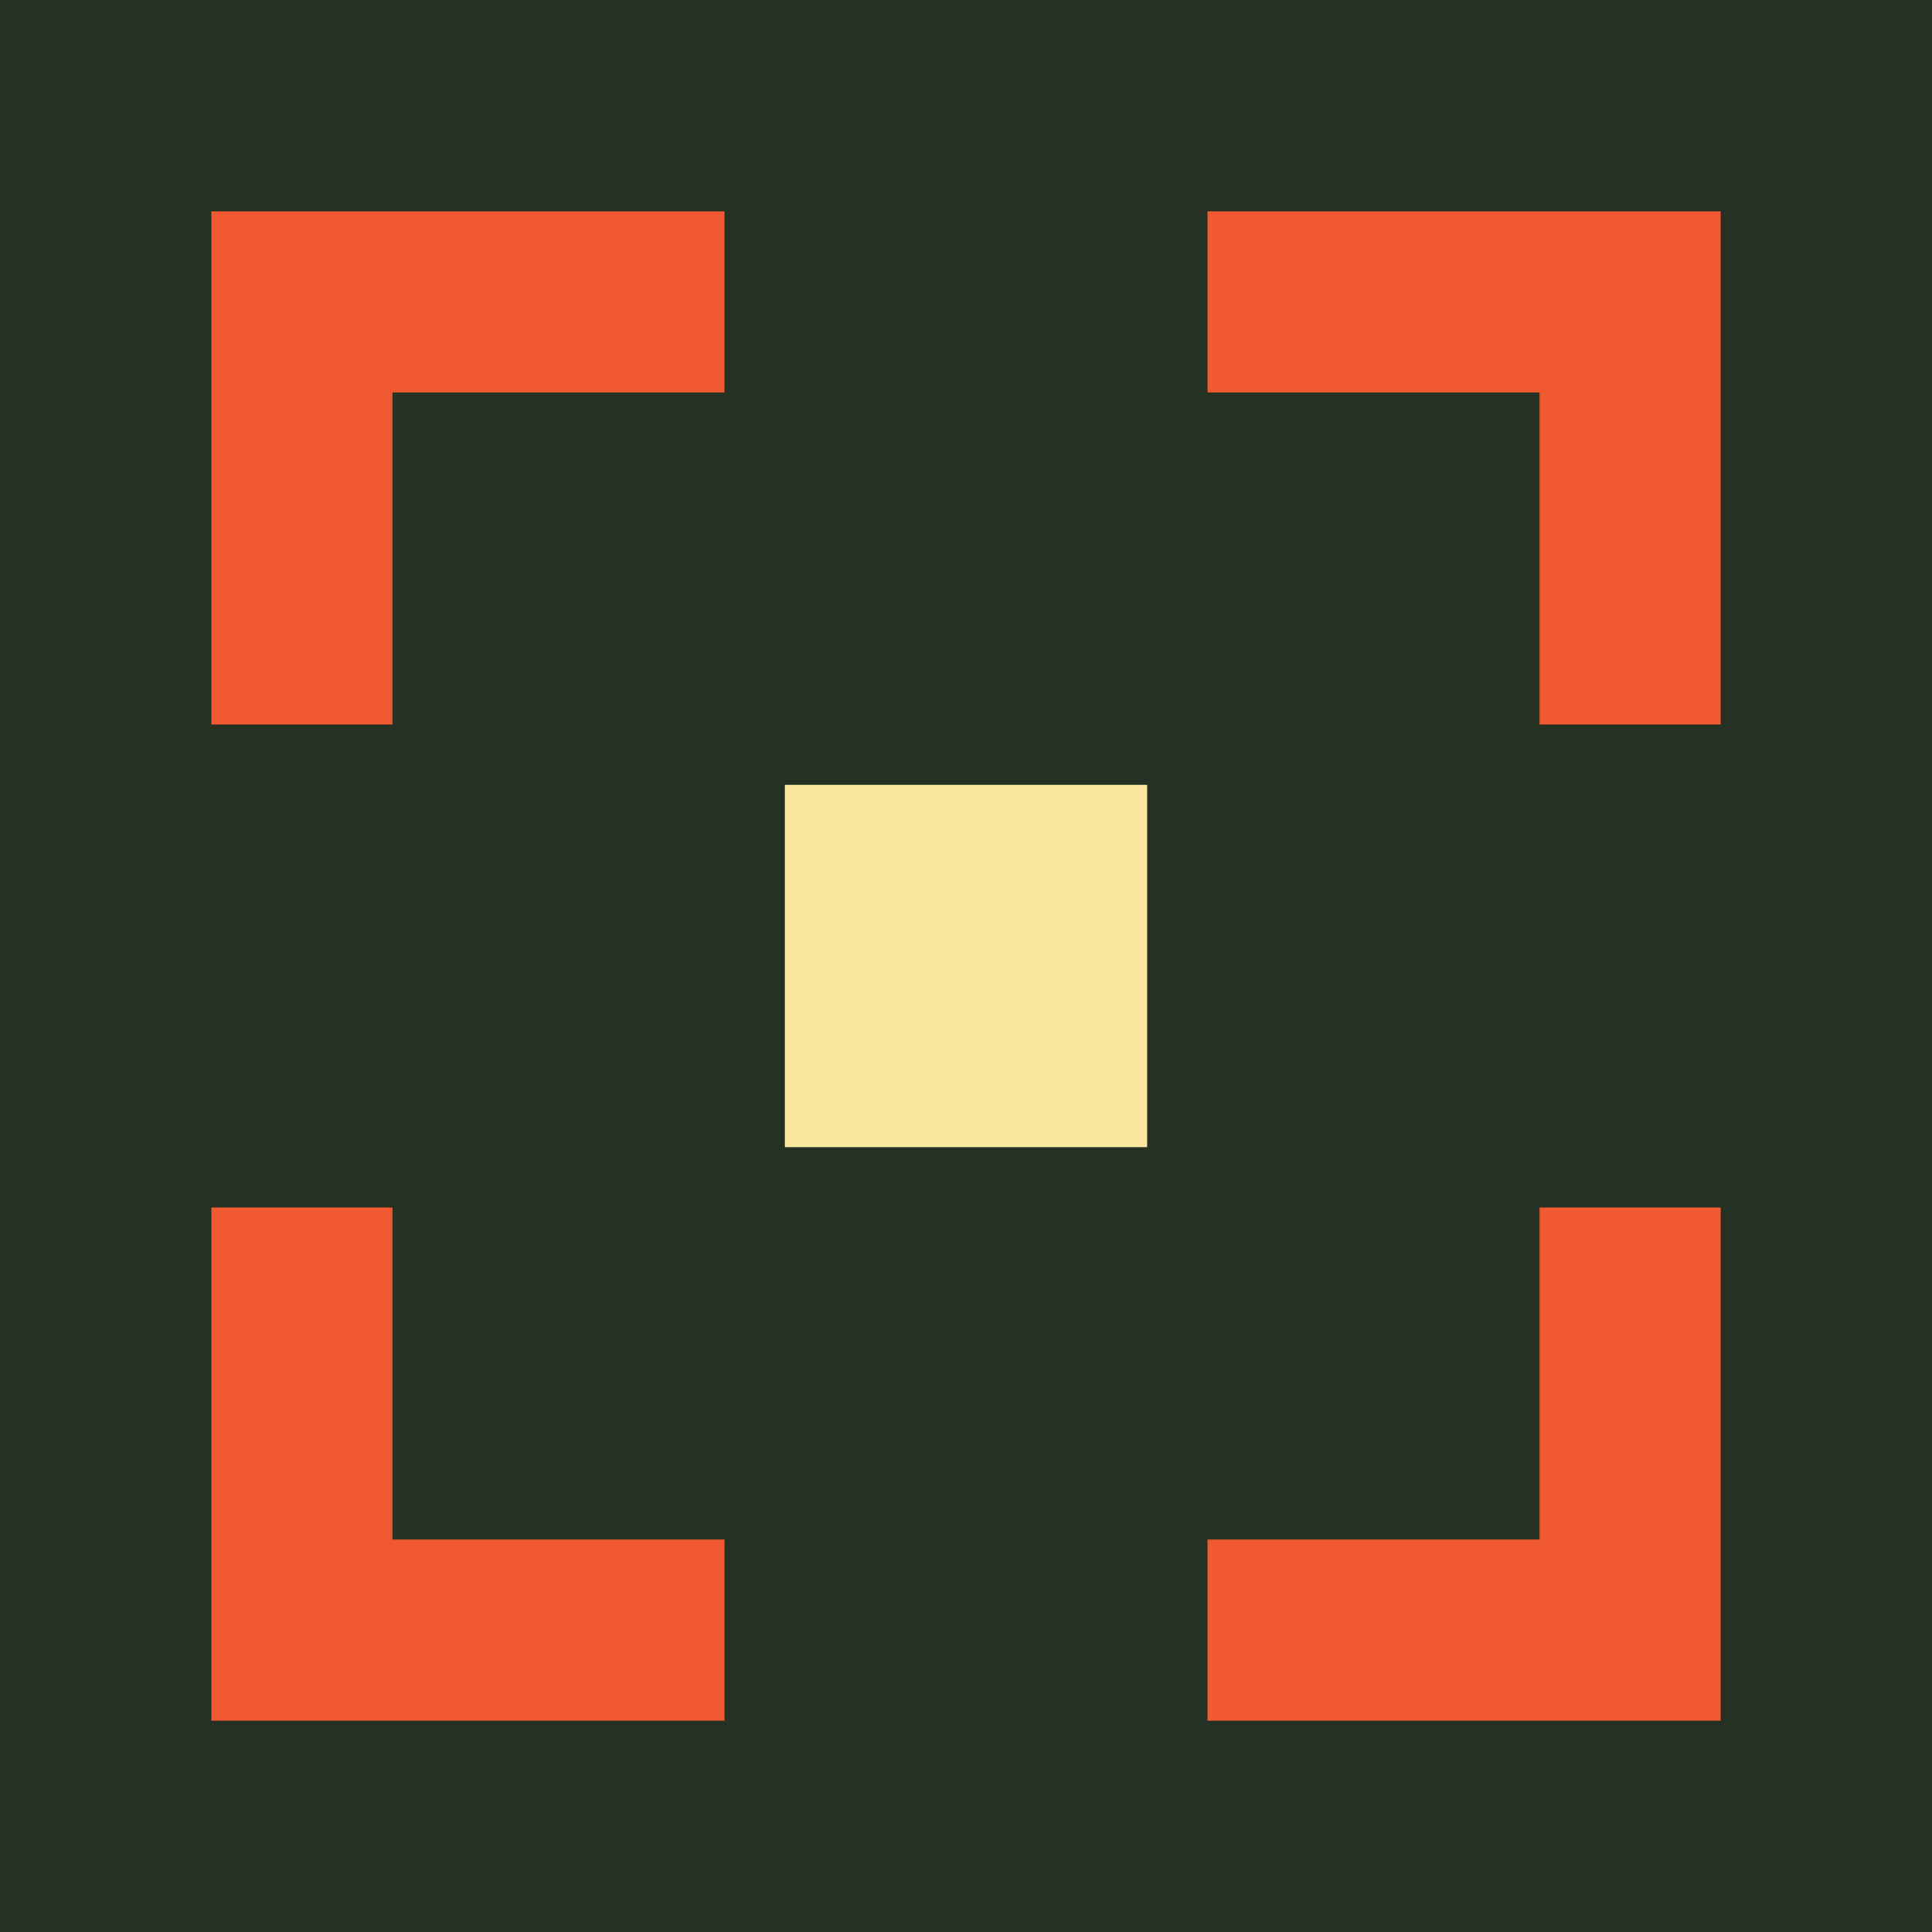
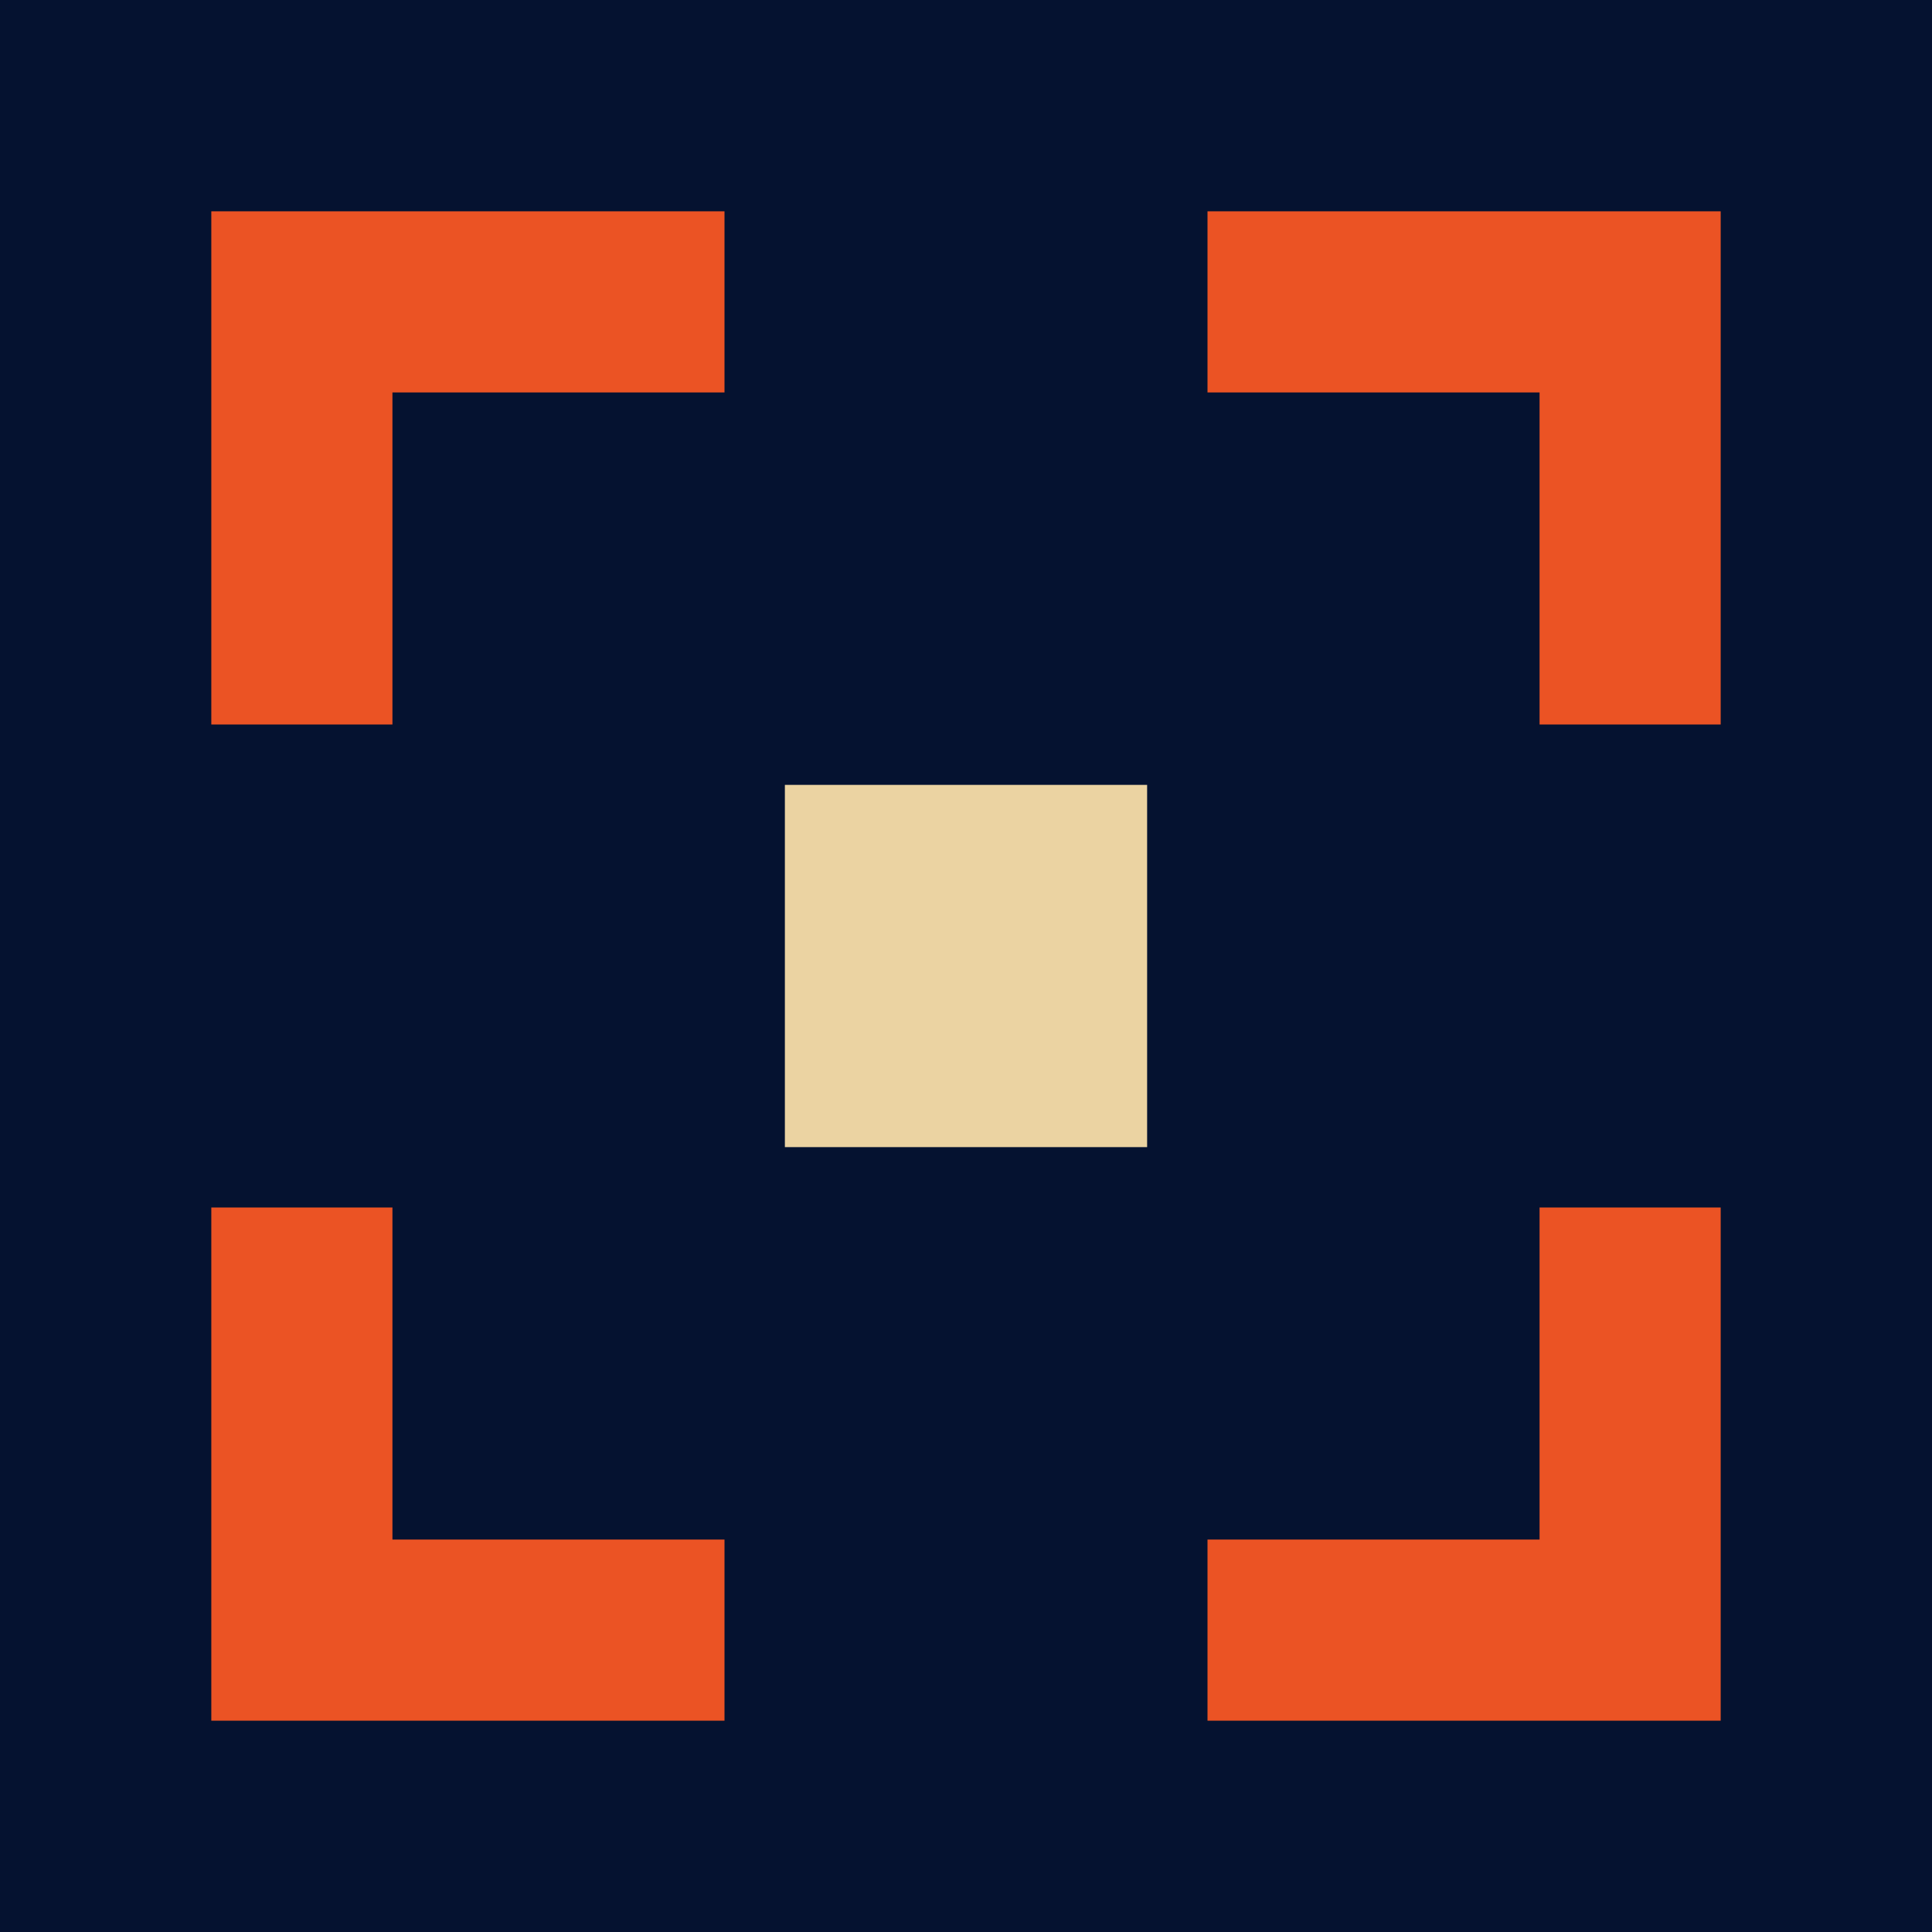
<svg xmlns="http://www.w3.org/2000/svg" viewBox="0 0 32 32">
-   <rect width="32" height="32" fill="#253122" />
-   <path d="M5 12V5h7M20 5h7v7M27 20v7h-7M12 27H5v-7" fill="none" stroke="#f15a30" stroke-width="3" />
-   <rect x="13" y="13" width="6" height="6" fill="#fbe6a0" />
+   <rect width="32" height="32" fill="#051230" />
+   <path d="M5 12V5h7M20 5h7v7M27 20v7h-7M12 27H5v-7" fill="none" stroke="#eb5324" stroke-width="3" />
+   <rect x="13" y="13" width="6" height="6" fill="#ebd3a2" />
</svg>
